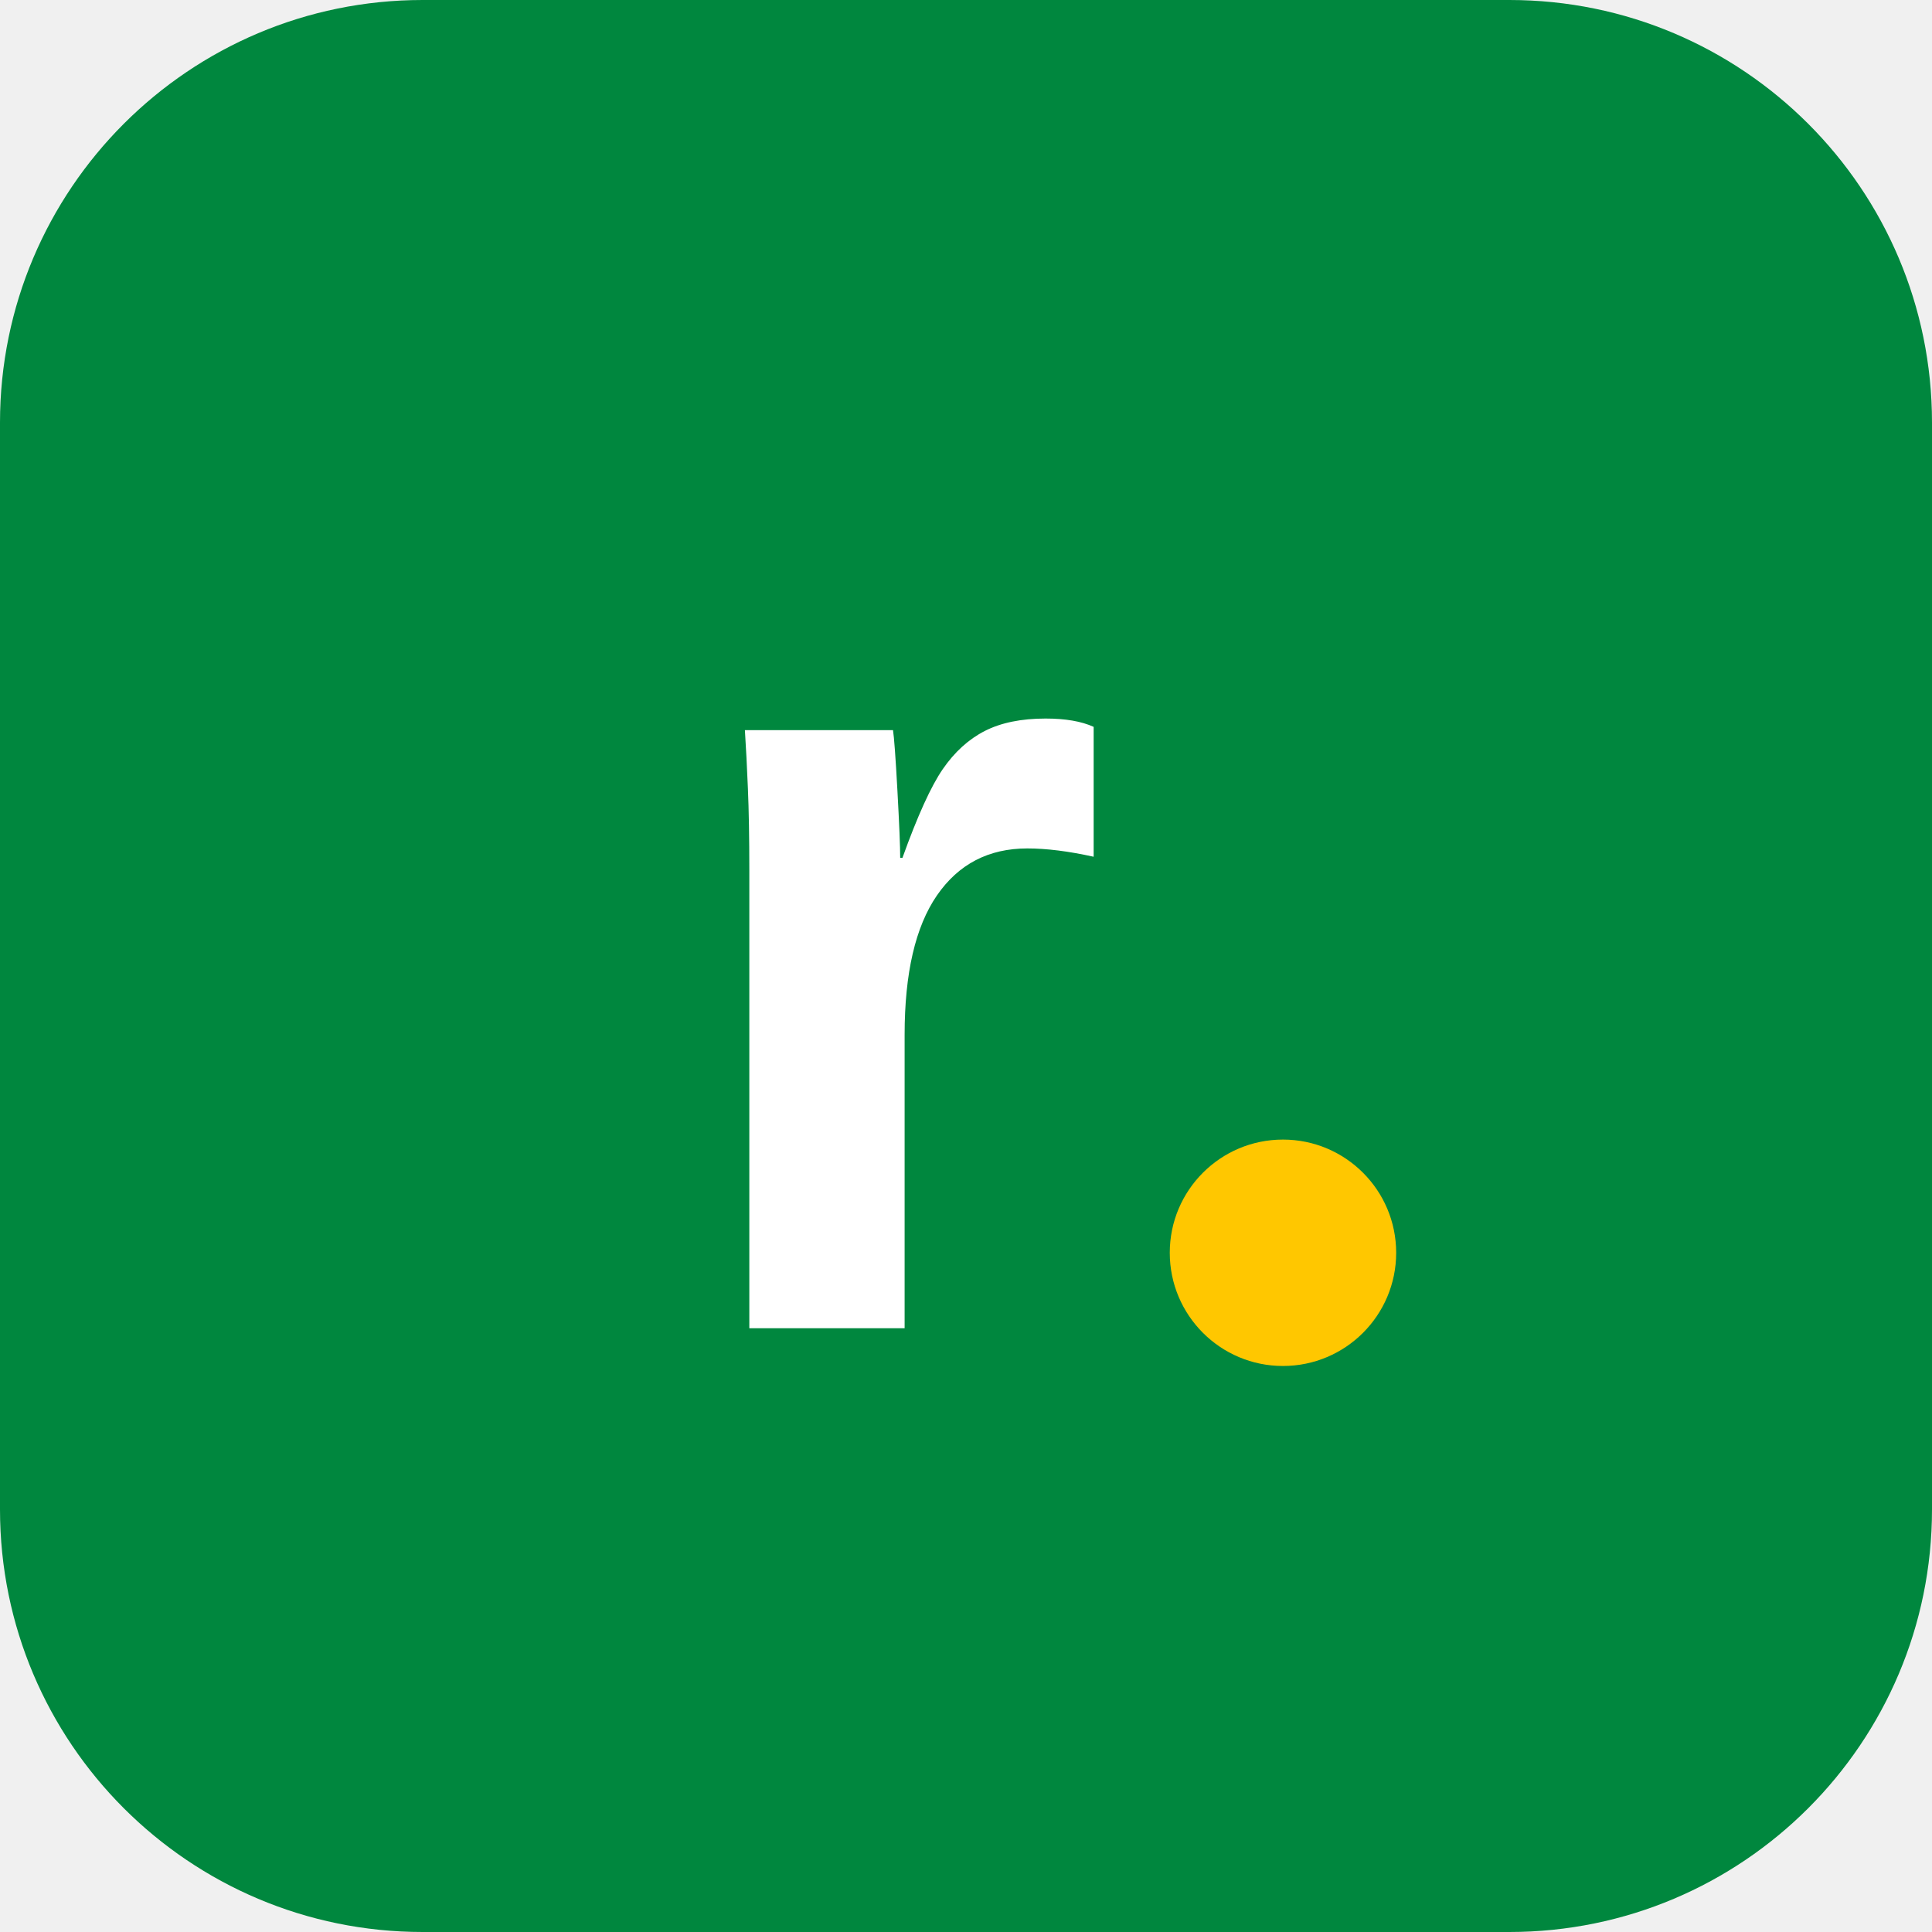
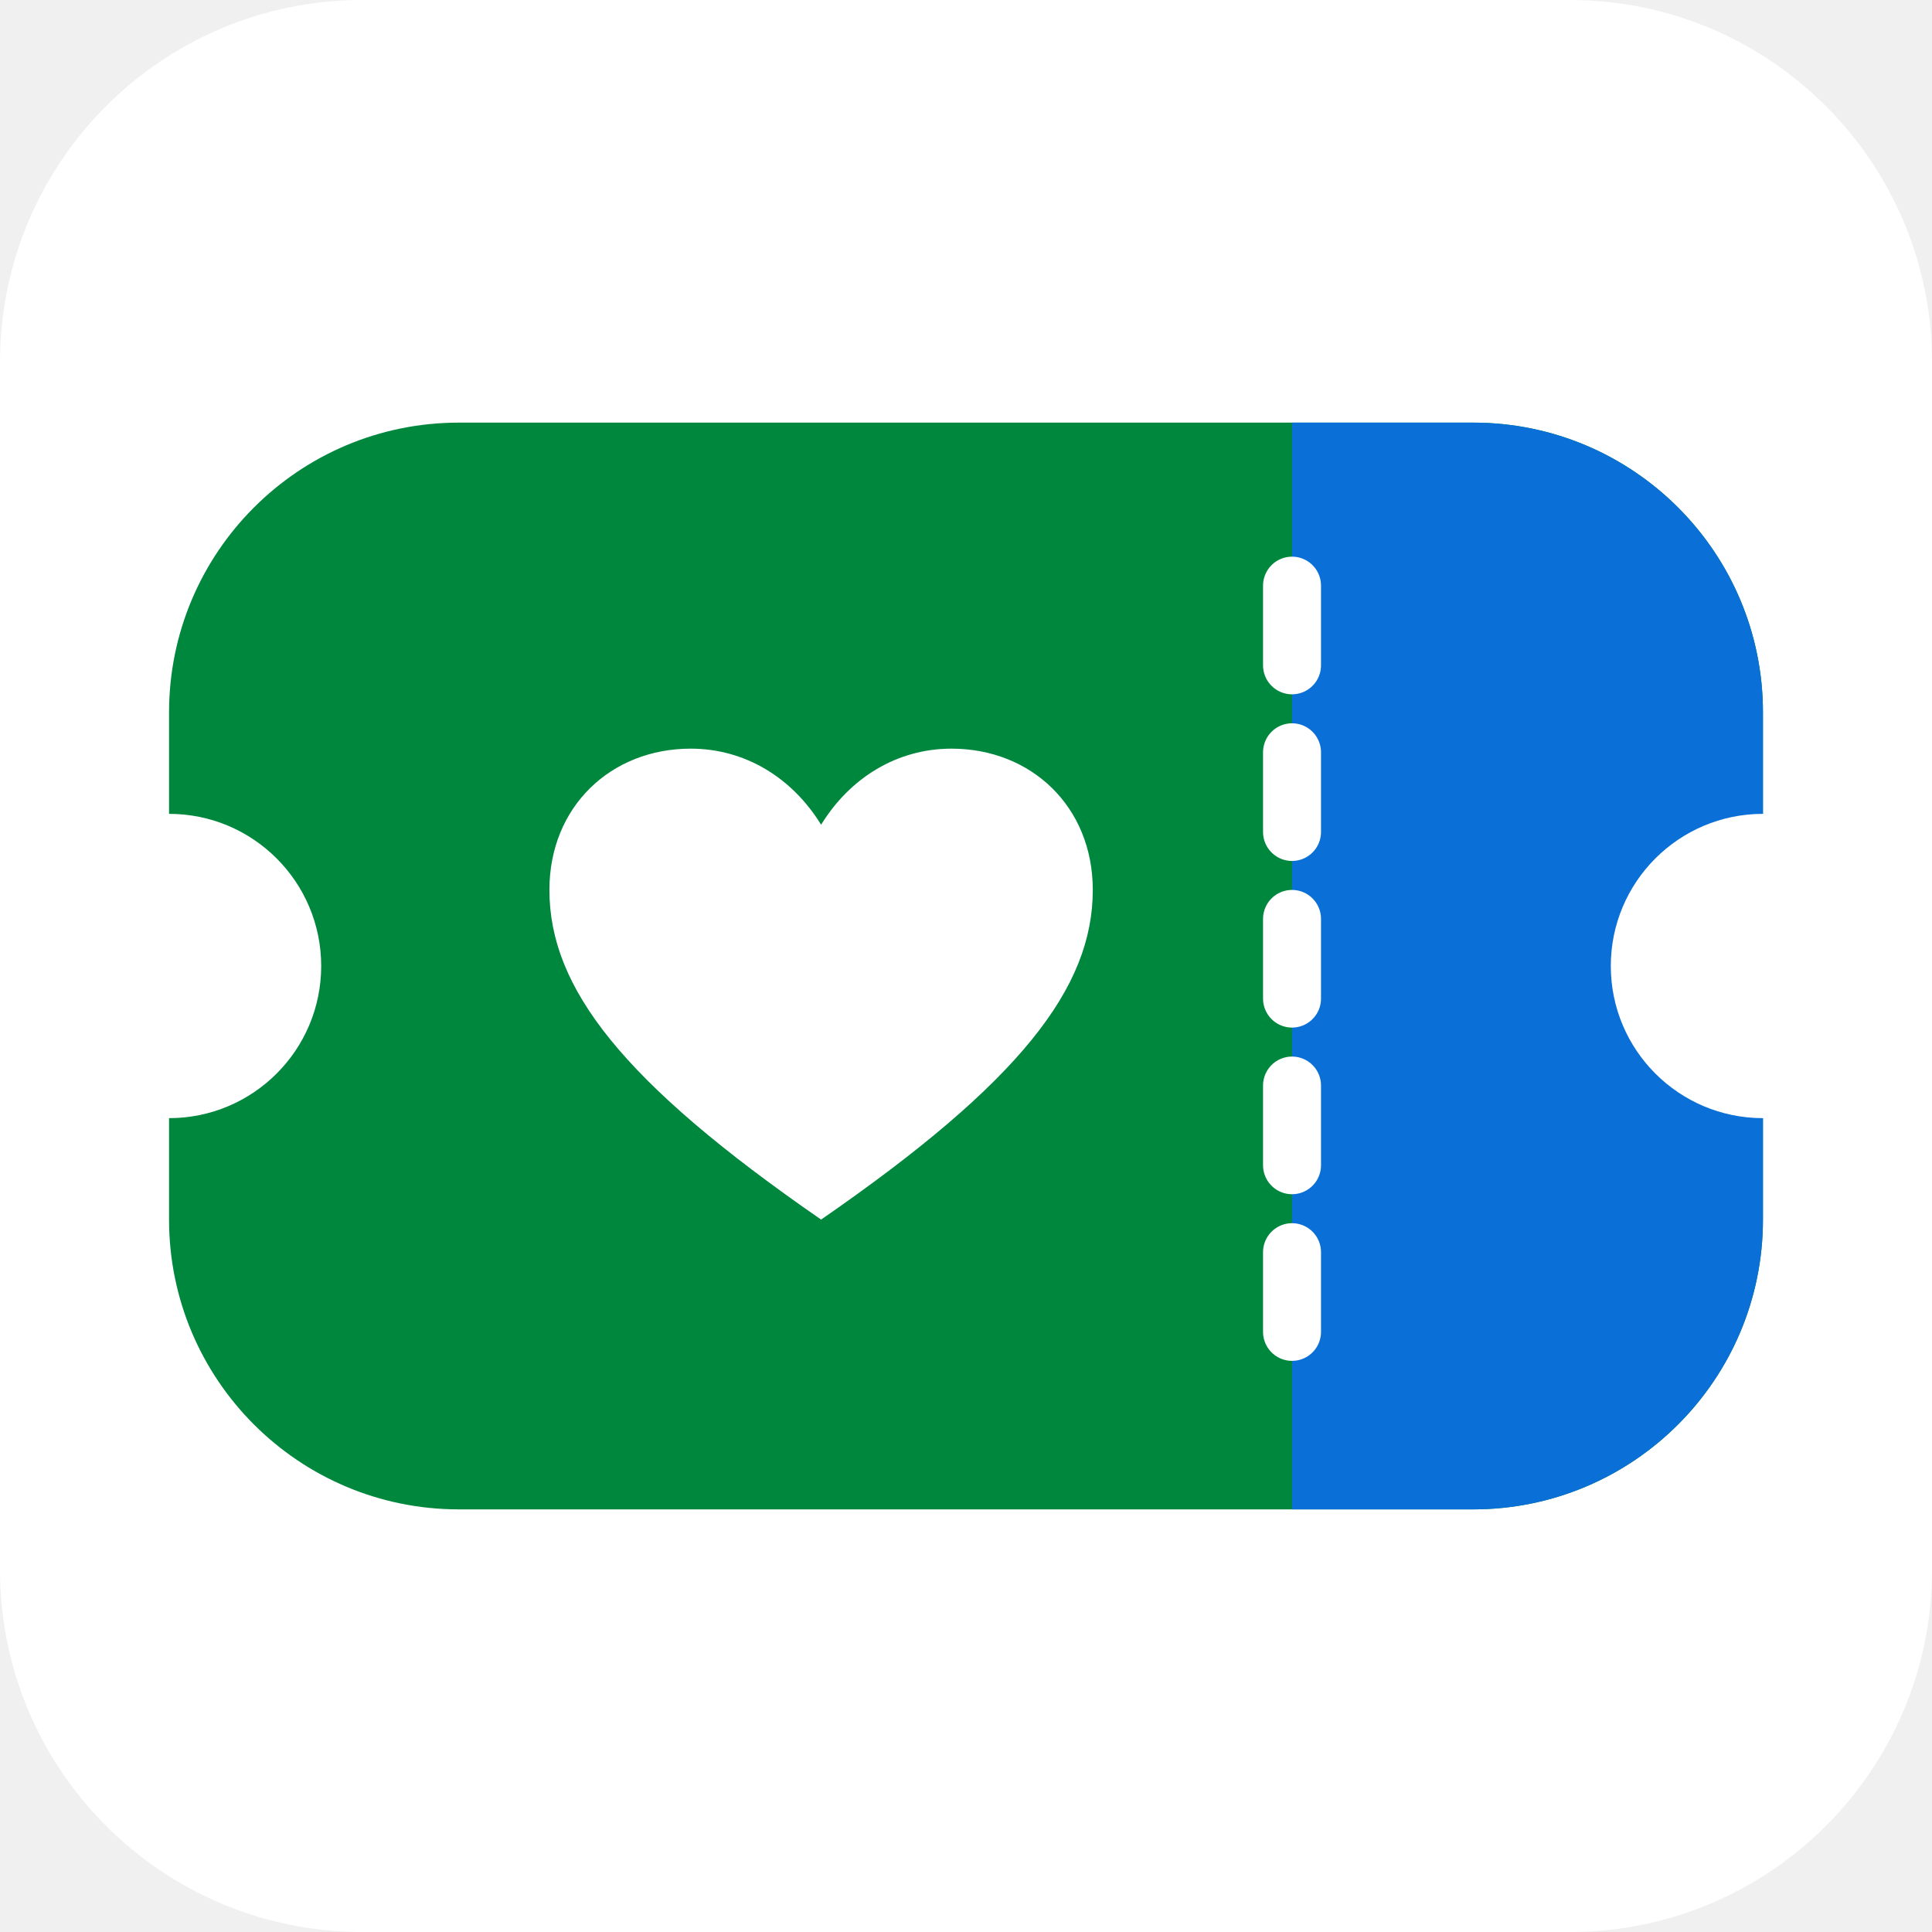
- <svg xmlns="http://www.w3.org/2000/svg" viewBox="0 0 512 512">
-   <rect width="512" height="512" rx="112" fill="#00873e" />
-   <text x="236" y="352" text-anchor="middle" font-family="Liberation Sans, Arial, sans-serif" font-weight="700" font-size="300" fill="#ffffff">r</text>
-   <circle cx="340" cy="332" r="30" fill="#ffc700" />
+ <svg xmlns="http://www.w3.org/2000/svg" viewBox="0 0 48 48">
+   <defs>
+     <clipPath id="c">
+       <rect x="2" y="9" width="44" height="30" rx="8" />
+     </clipPath>
+     <mask id="m" maskUnits="userSpaceOnUse" x="0" y="0" width="48" height="48">
+       <rect width="48" height="48" fill="#fff" />
+       <circle cx="2" cy="24" r="4.2" fill="#000" />
+       <circle cx="46" cy="24" r="4.2" fill="#000" />
+       <path d="M20 31C14.5 27.2 12.5 24.6 12.5 21.9C12.5 19.6 14.2 18 16.4 18C17.9 18 19.2 18.8 20 20.1C20.8 18.8 22.1 18 23.6 18C25.8 18 27.5 19.6 27.5 21.9C27.5 24.6 25.5 27.2 20 31Z" fill="#000" />
+       <line x1="33" y1="13.5" x2="33" y2="34.5" stroke="#000" stroke-width="1.6" stroke-linecap="round" stroke-dasharray="2.2 2.4" />
+     </mask>
+   </defs>
+   <rect width="48" height="48" rx="9" fill="#ffffff" />
+   <g transform="translate(24 24) scale(0.9) translate(-24 -24)">
+     <g mask="url(#m)">
+       <g clip-path="url(#c)">
+         <rect x="2" y="9" width="44" height="30" fill="#00873e" />
+         <rect x="33" y="9" width="13" height="30" fill="#0a6fd6" />
+       </g>
+     </g>
+   </g>
</svg>
